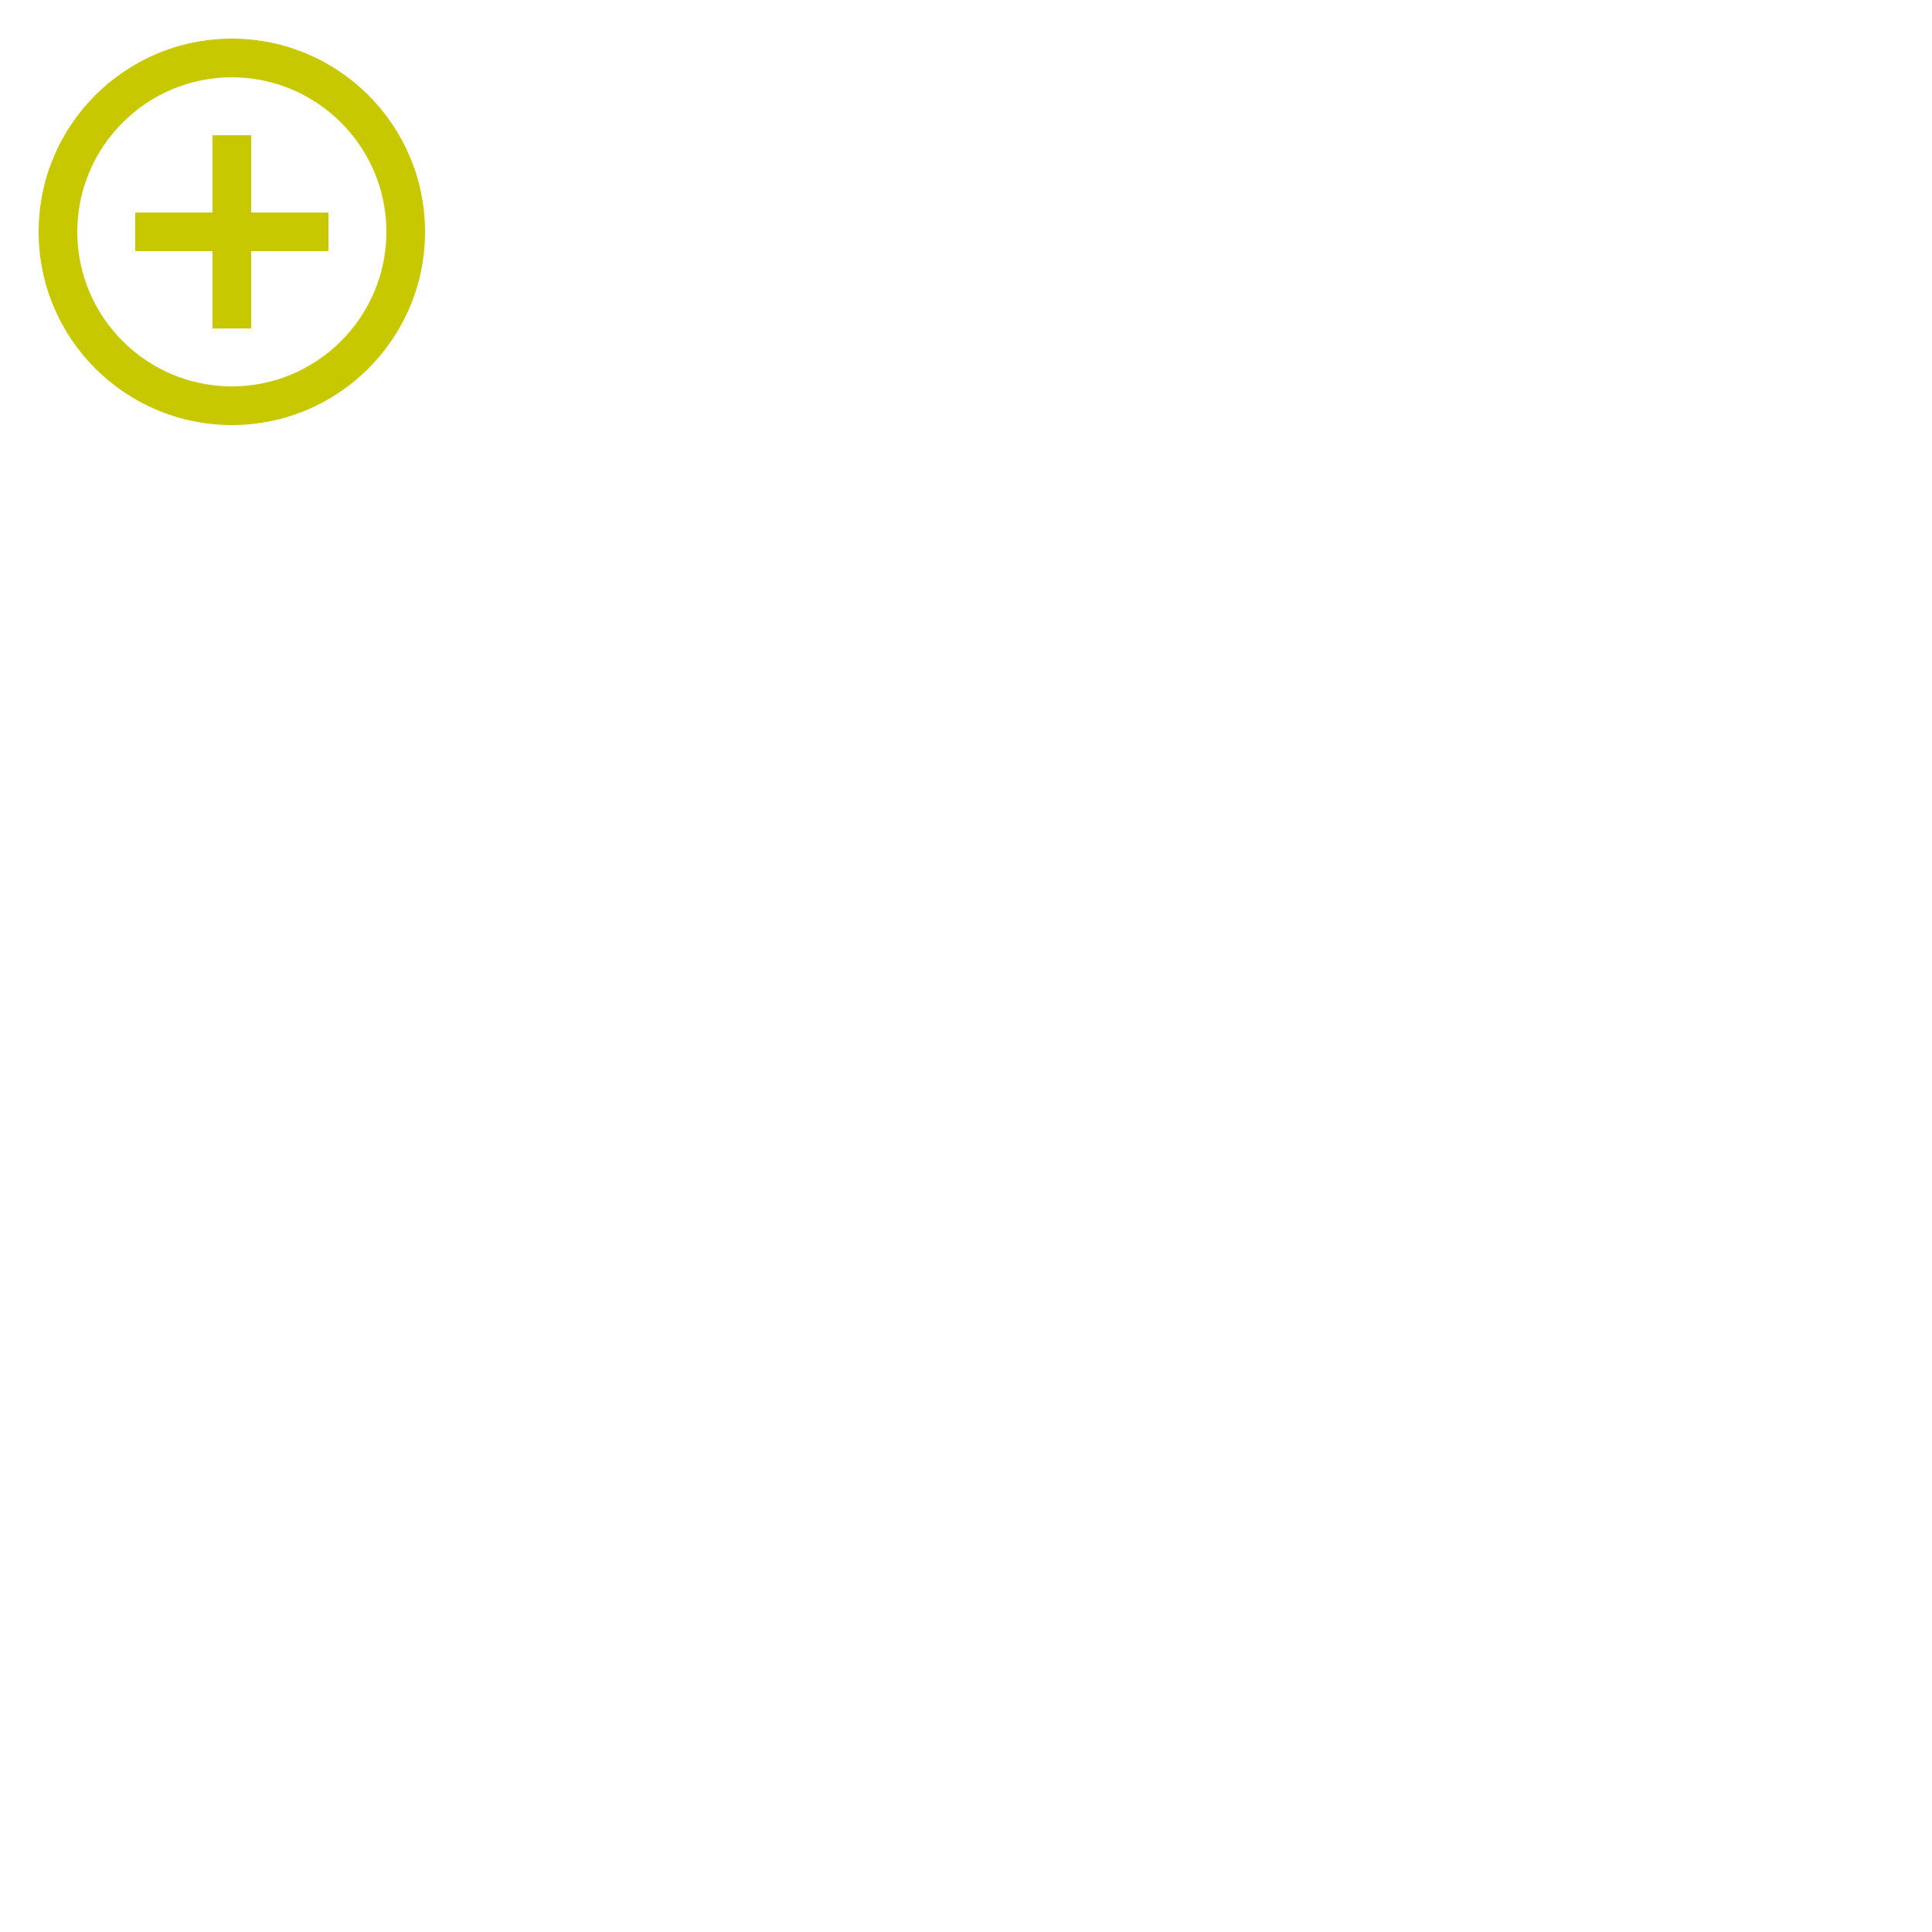
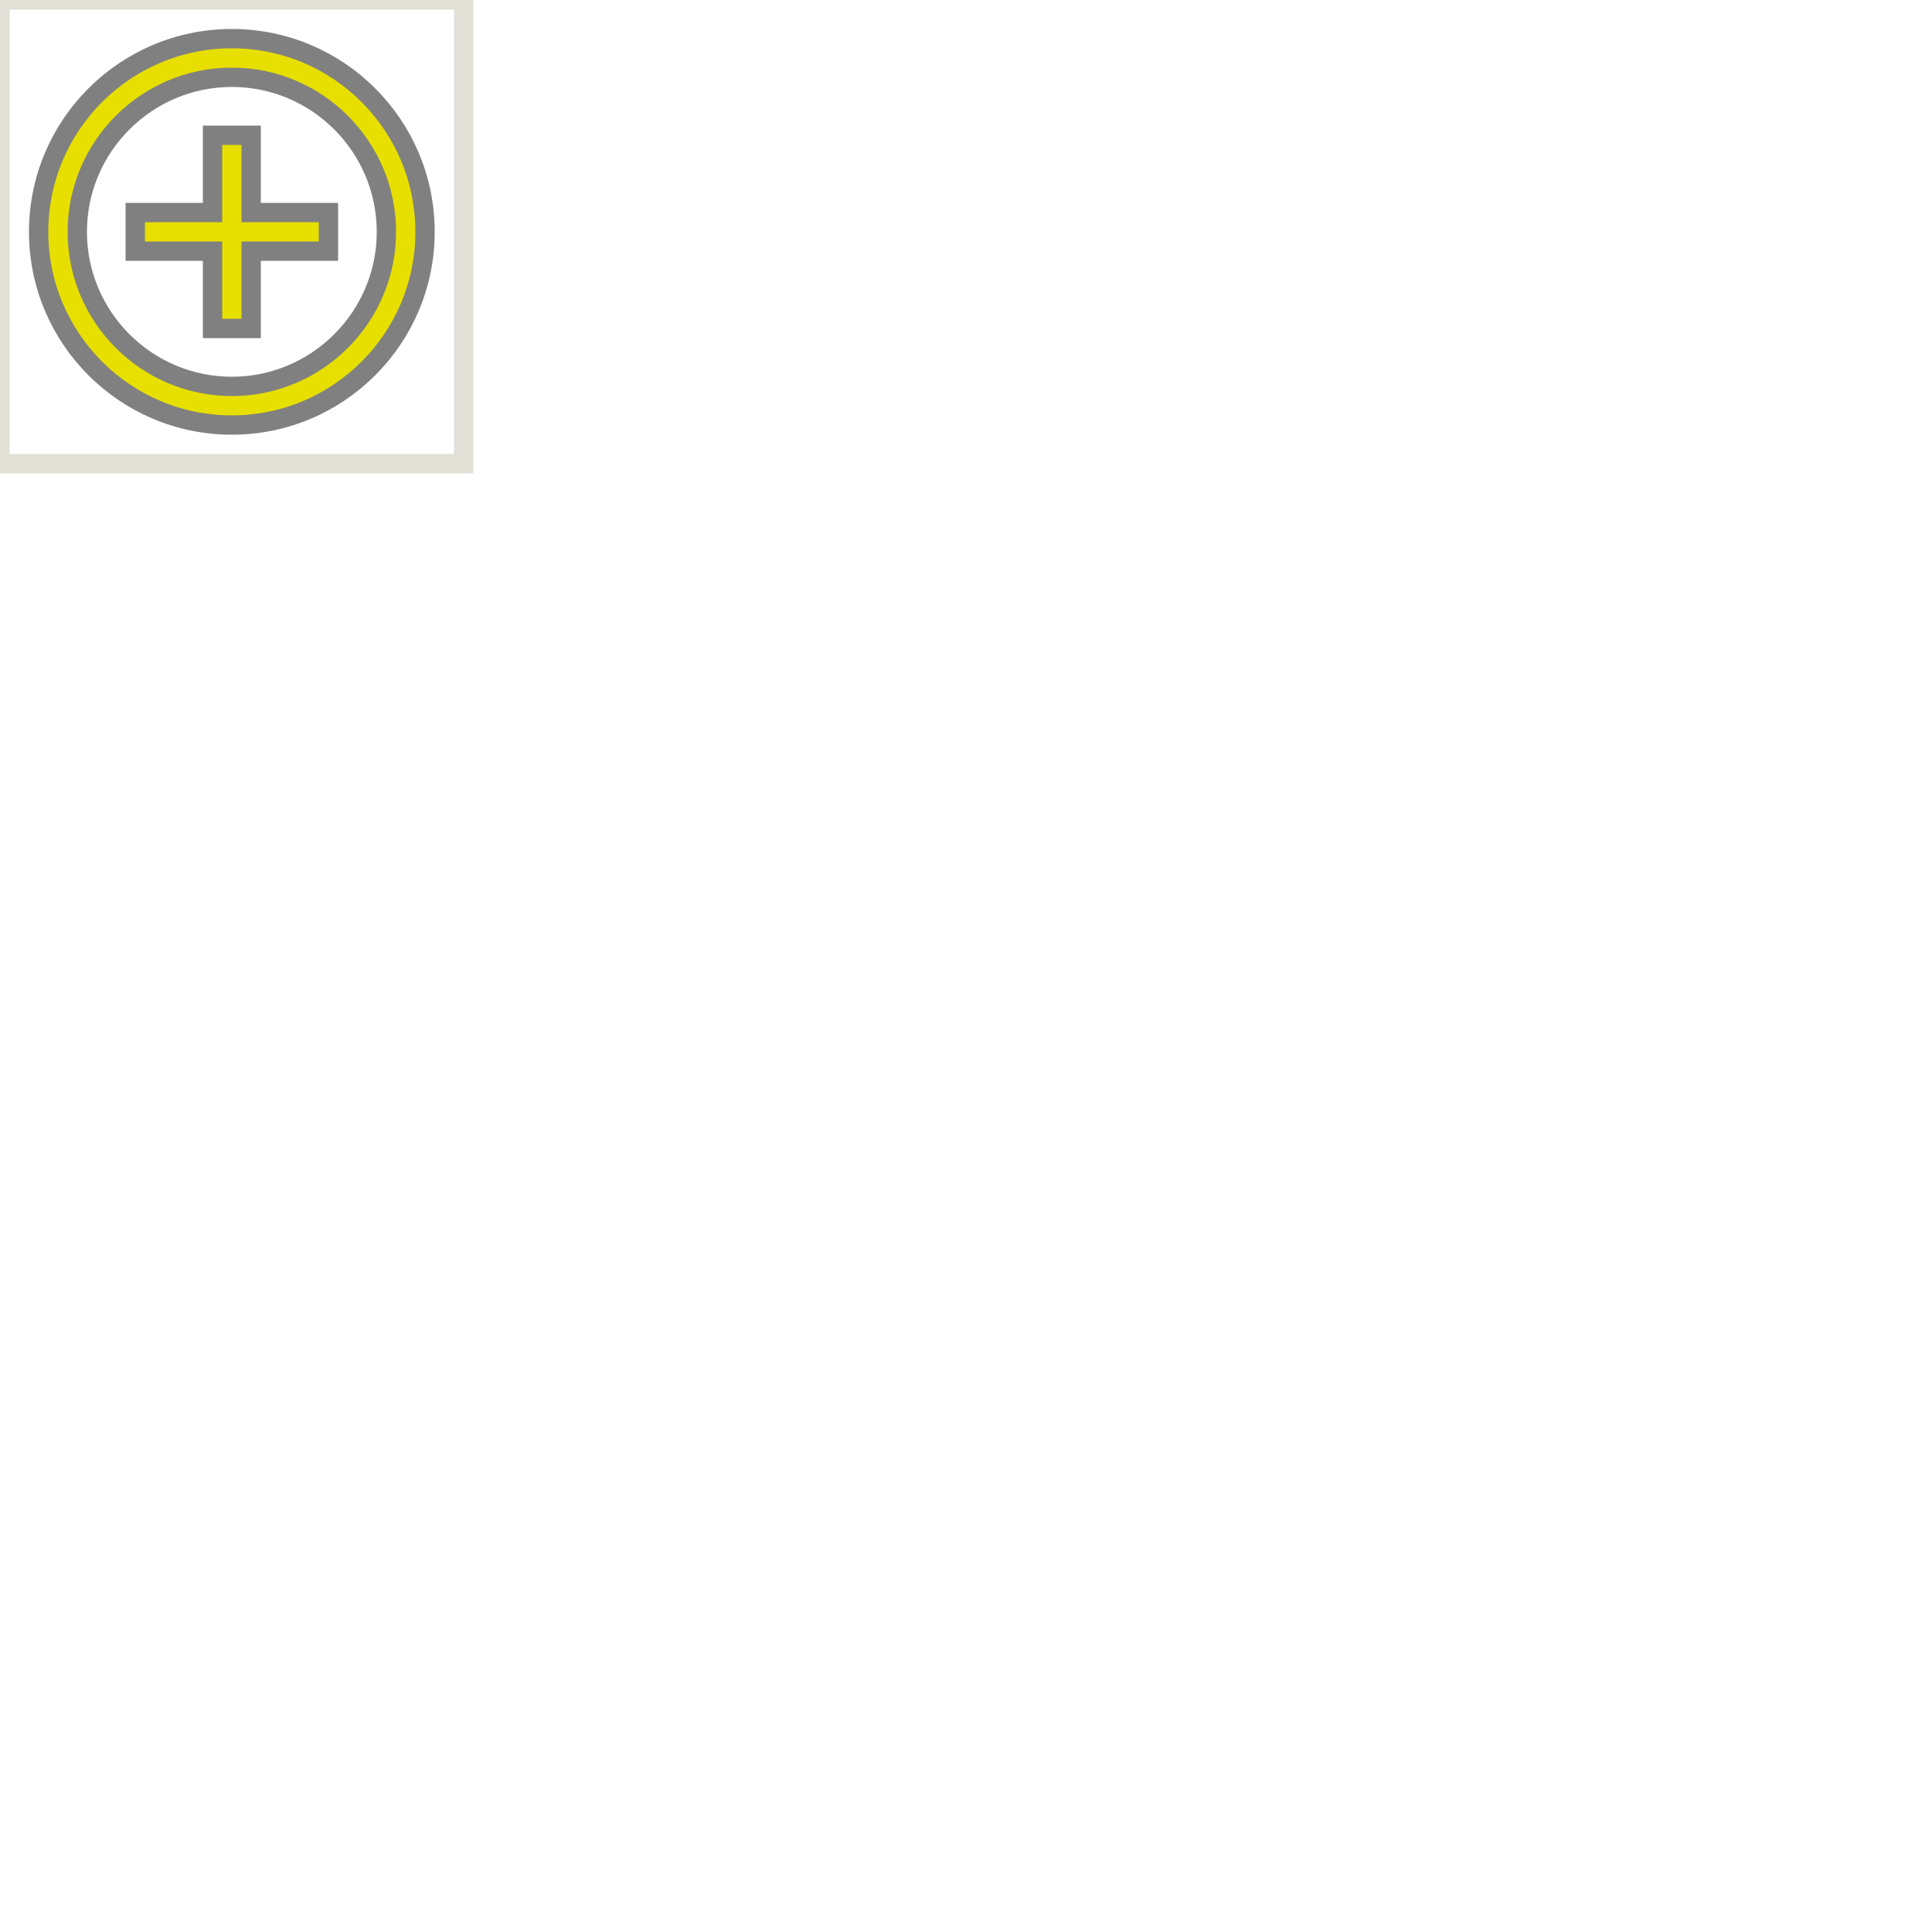
- <svg xmlns="http://www.w3.org/2000/svg" viewBox="0 0 100 100" fill="#C7C800" width="200px" height="200px">
-   <path d="M0 0h24v24H0z" fill="none" />
+ <svg xmlns="http://www.w3.org/2000/svg" viewBox="0 0 100 100" fill="#E7DF00" width="180px" height="180px" stroke="grey">
+   <path d="M0 0h24v24H0z" stroke="#E1DFD6" fill="none" />
  <path d="M13 7h-2v4H7v2h4v4h2v-4h4v-2h-4V7zm-1-5C6.48 2 2 6.48 2 12s4.48 10 10 10 10-4.48 10-10S17.52 2 12 2zm0 18c-4.41 0-8-3.59-8-8s3.59-8 8-8 8 3.59 8 8-3.59 8-8 8z" />
</svg>
